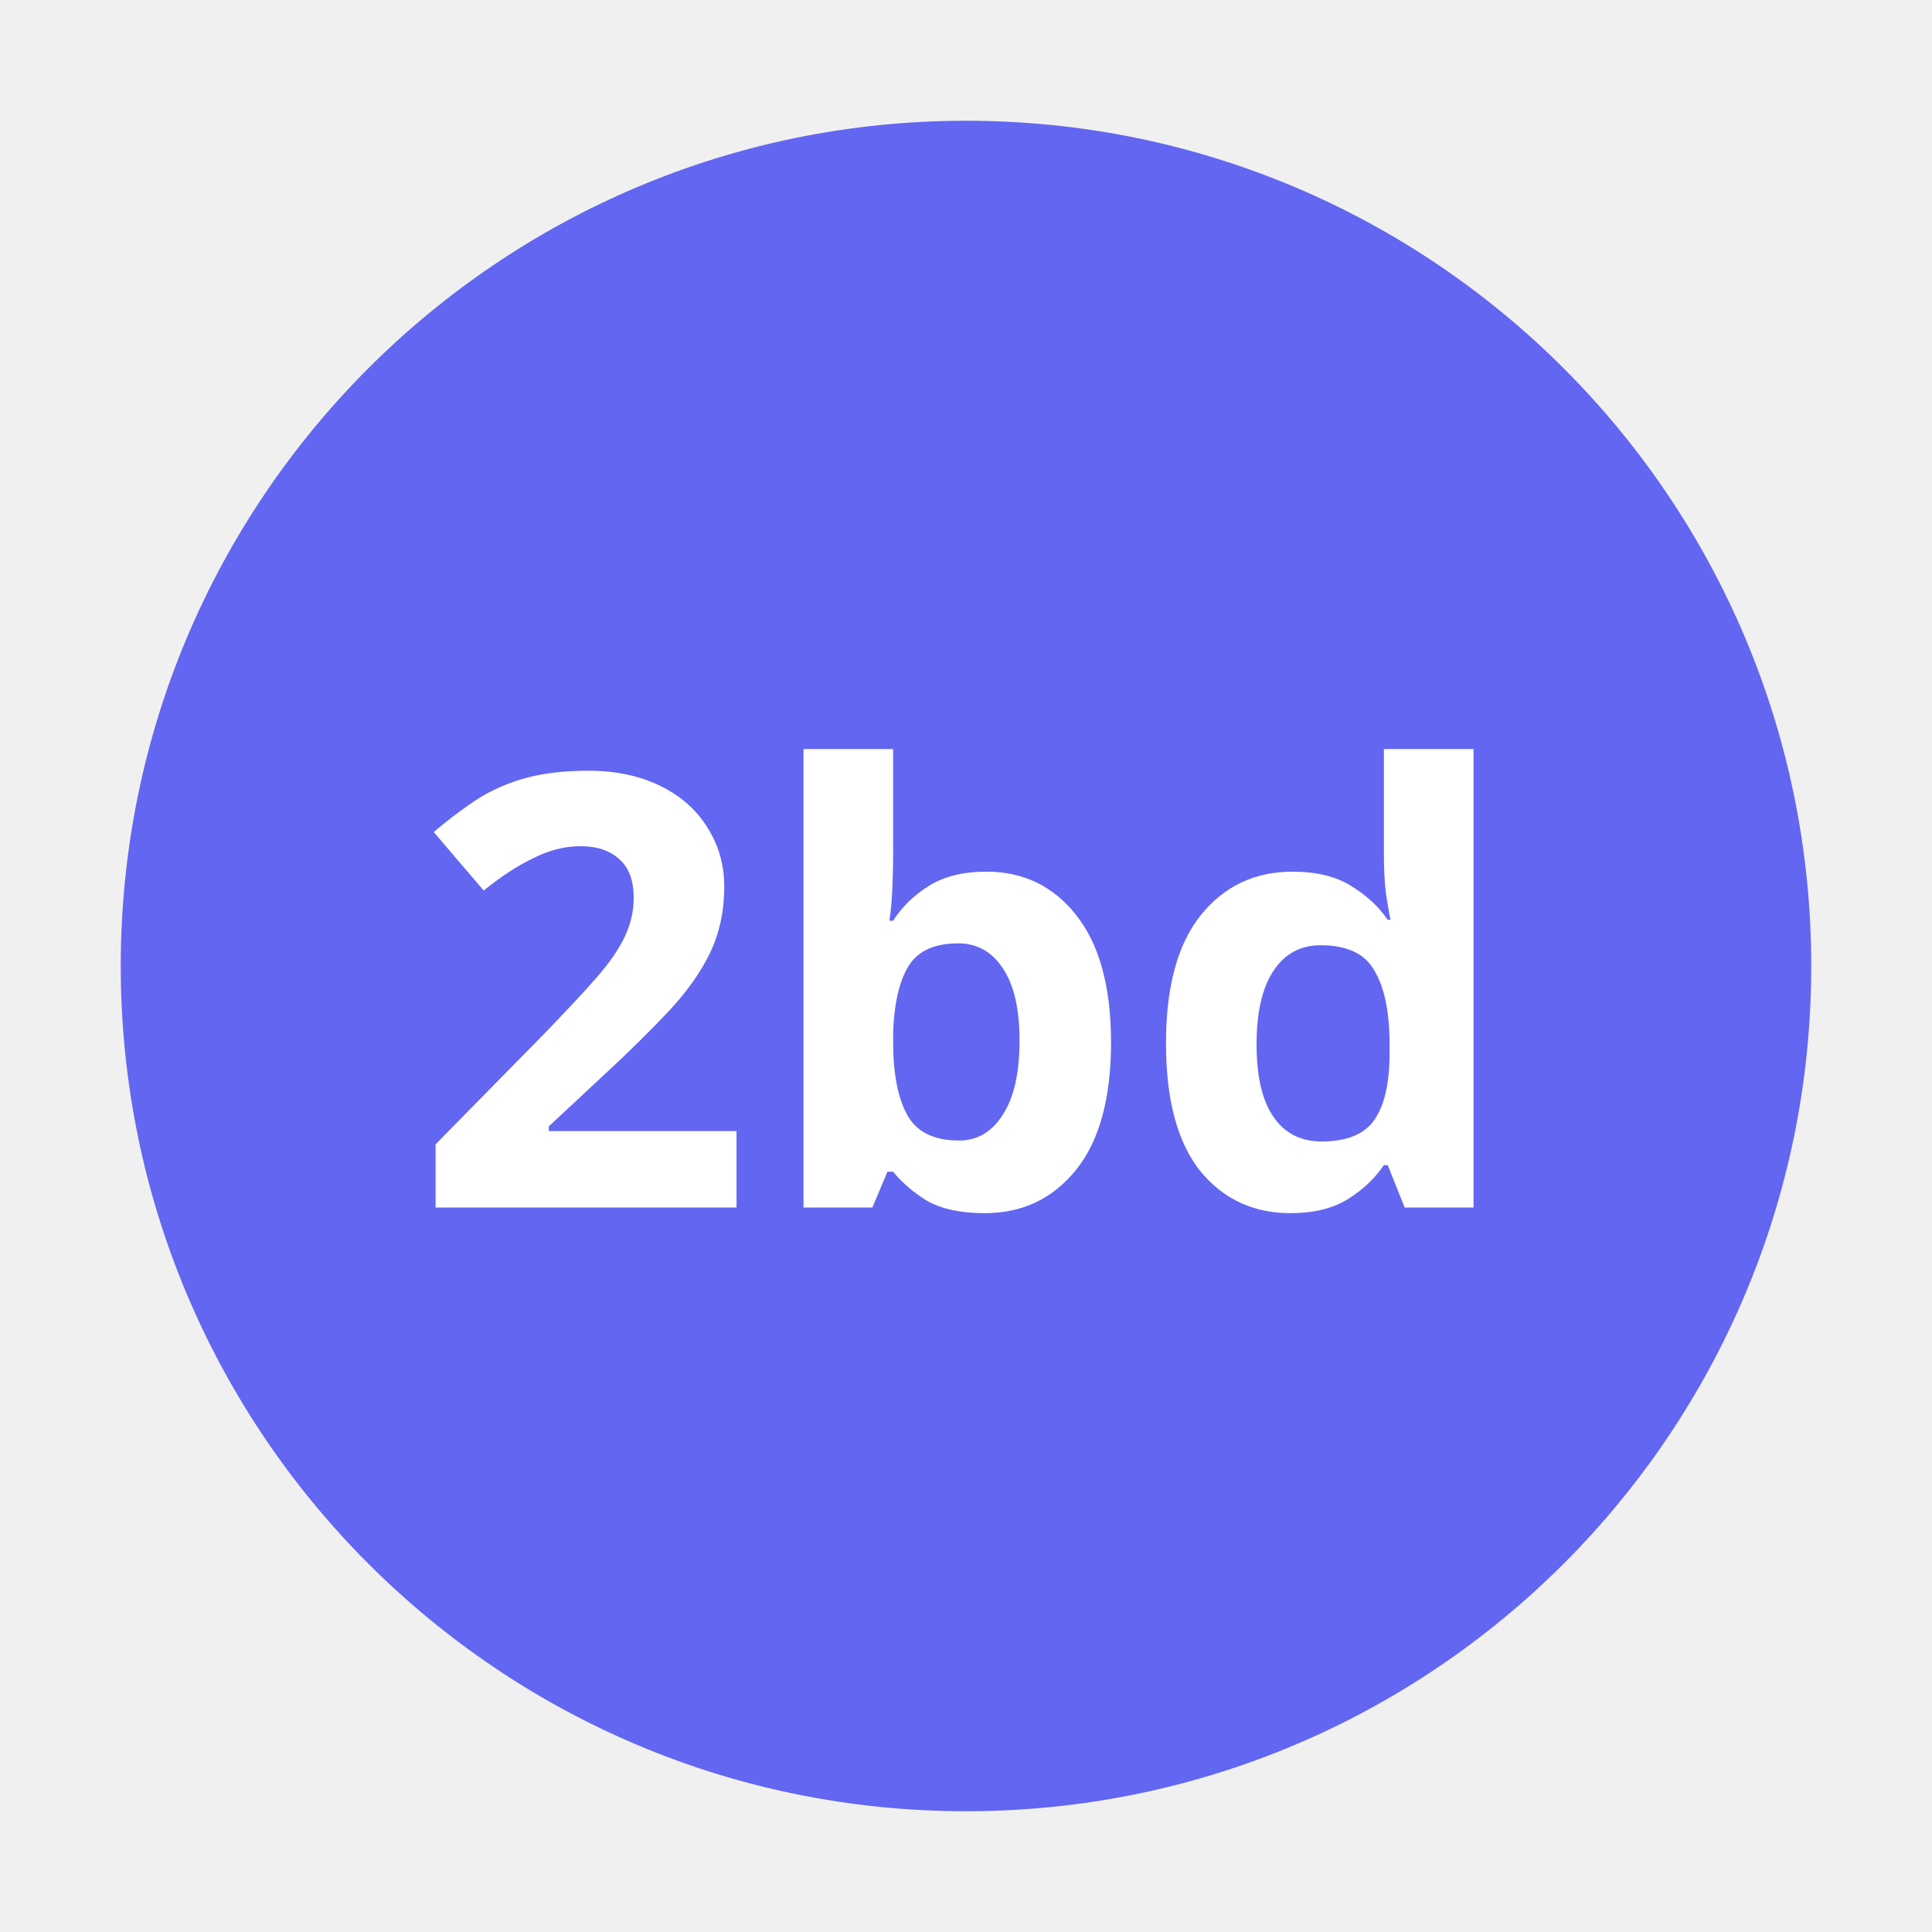
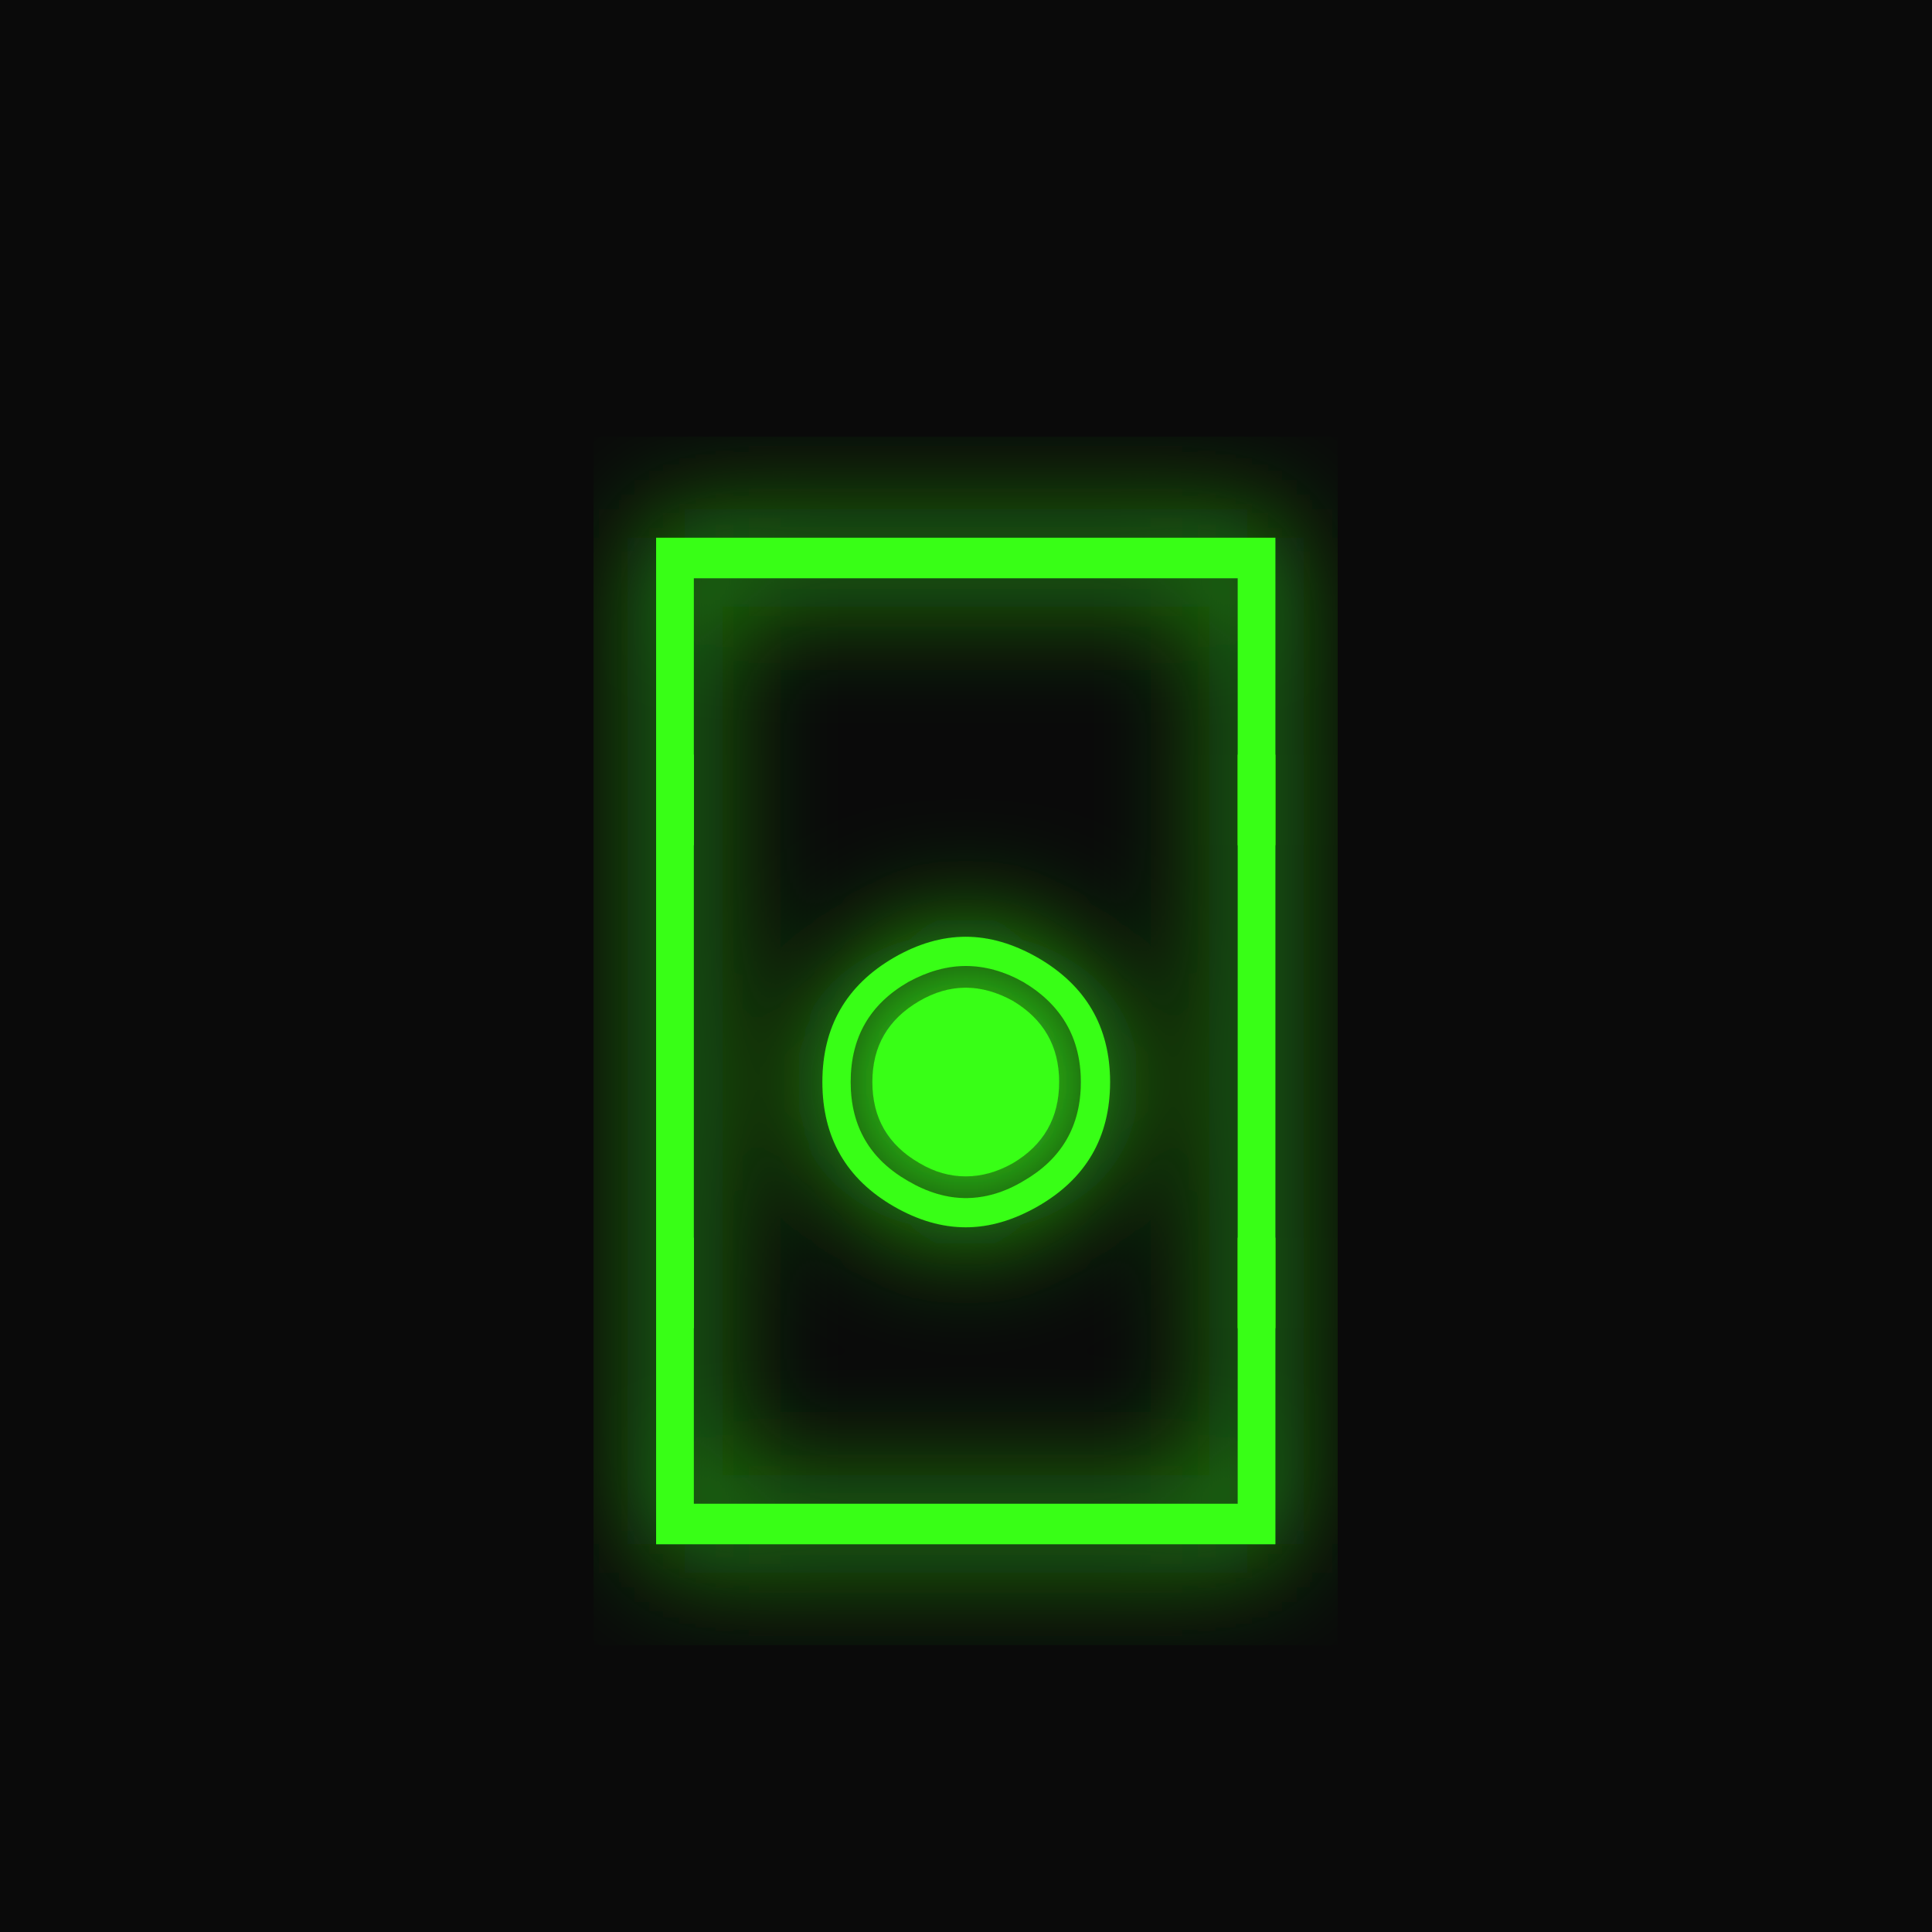
<svg xmlns="http://www.w3.org/2000/svg" viewBox="0 0 32 32">
-   <circle cx="16" cy="16" r="14" fill="#6366f1" />
-   <text x="16" y="20" text-anchor="middle" fill="white" font-family="system-ui" font-size="10" font-weight="bold">2bd</text>
+   <defs>
+     <filter id="glow">
+       <feGaussianBlur stdDeviation="1" result="blur" />
+       <feMerge>
+         <feMergeNode in="blur" />
+         <feMergeNode in="SourceGraphic" />
+       </feMerge>
+     </filter>
+   </defs>
+   <rect width="32" height="32" fill="#0a0a0a" />
+   <g filter="url(#glow)">
+     <text x="16" y="12" text-anchor="middle" fill="#39ff14" font-family="monospace" font-size="8">┌─┐</text>
+     <text x="16" y="20" text-anchor="middle" fill="#39ff14" font-family="monospace" font-size="8">│◉│</text>
+     <text x="16" y="28" text-anchor="middle" fill="#39ff14" font-family="monospace" font-size="8">└─┘</text>
+   </g>
</svg>
